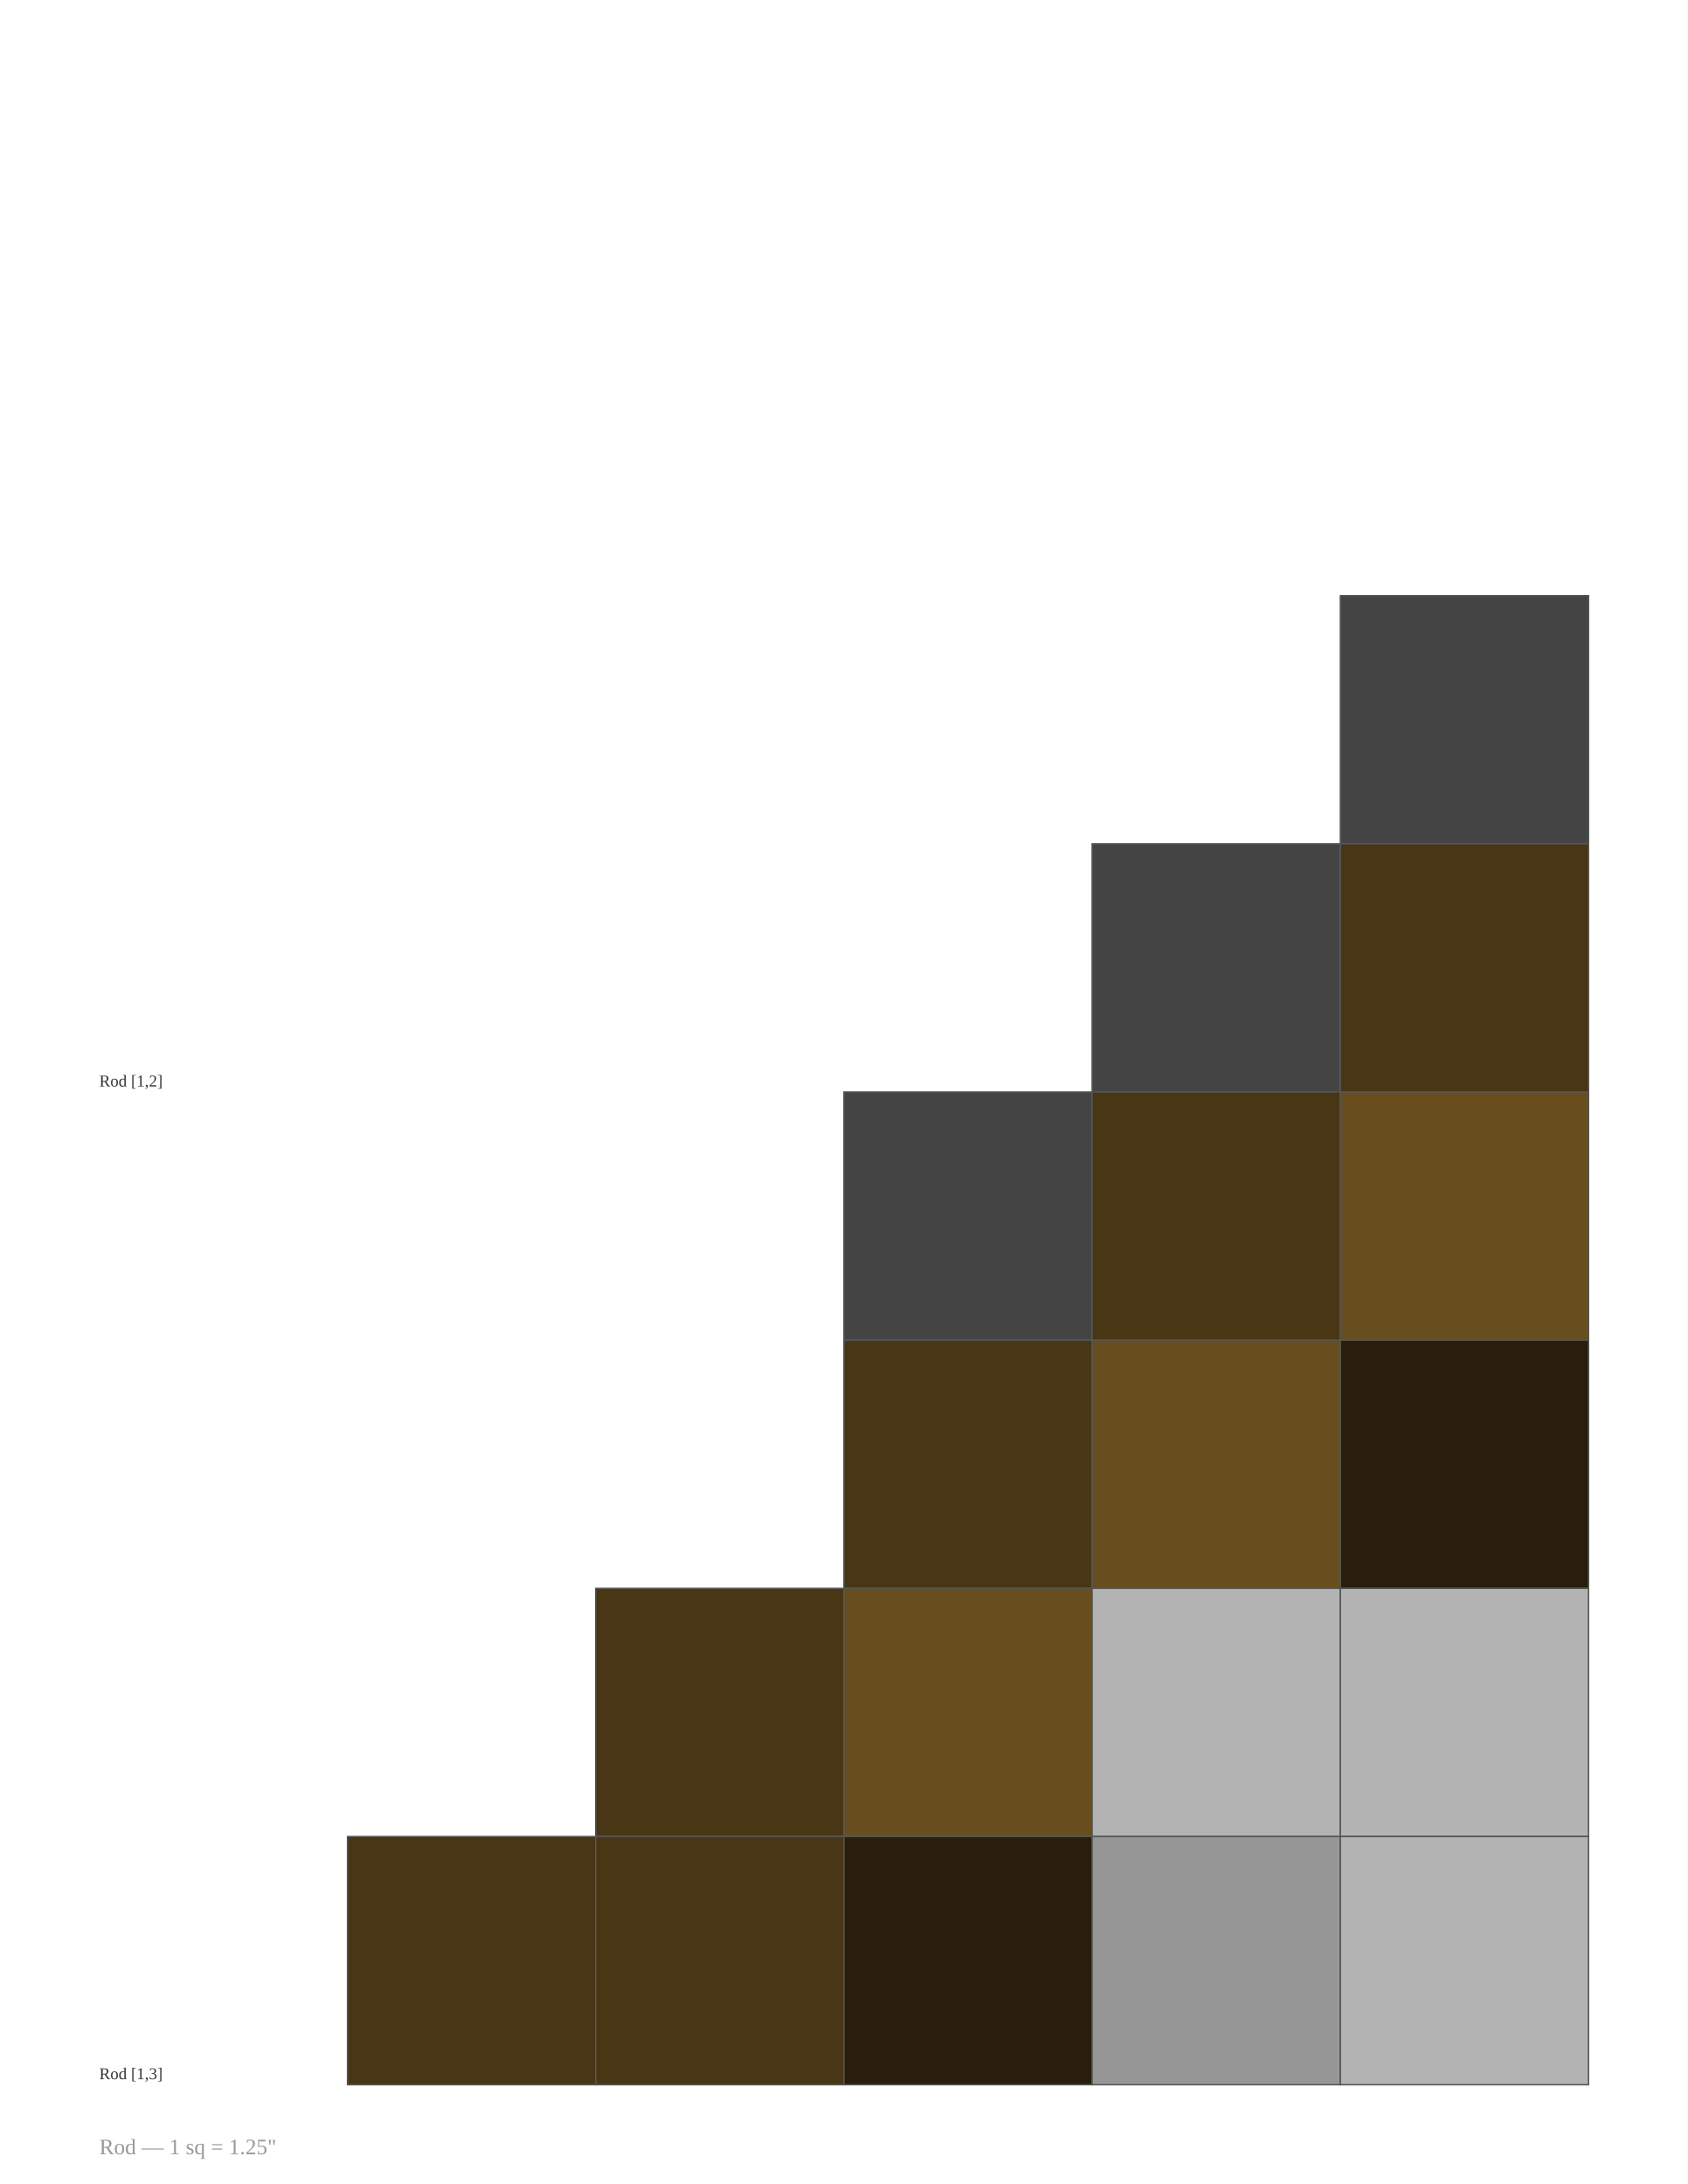
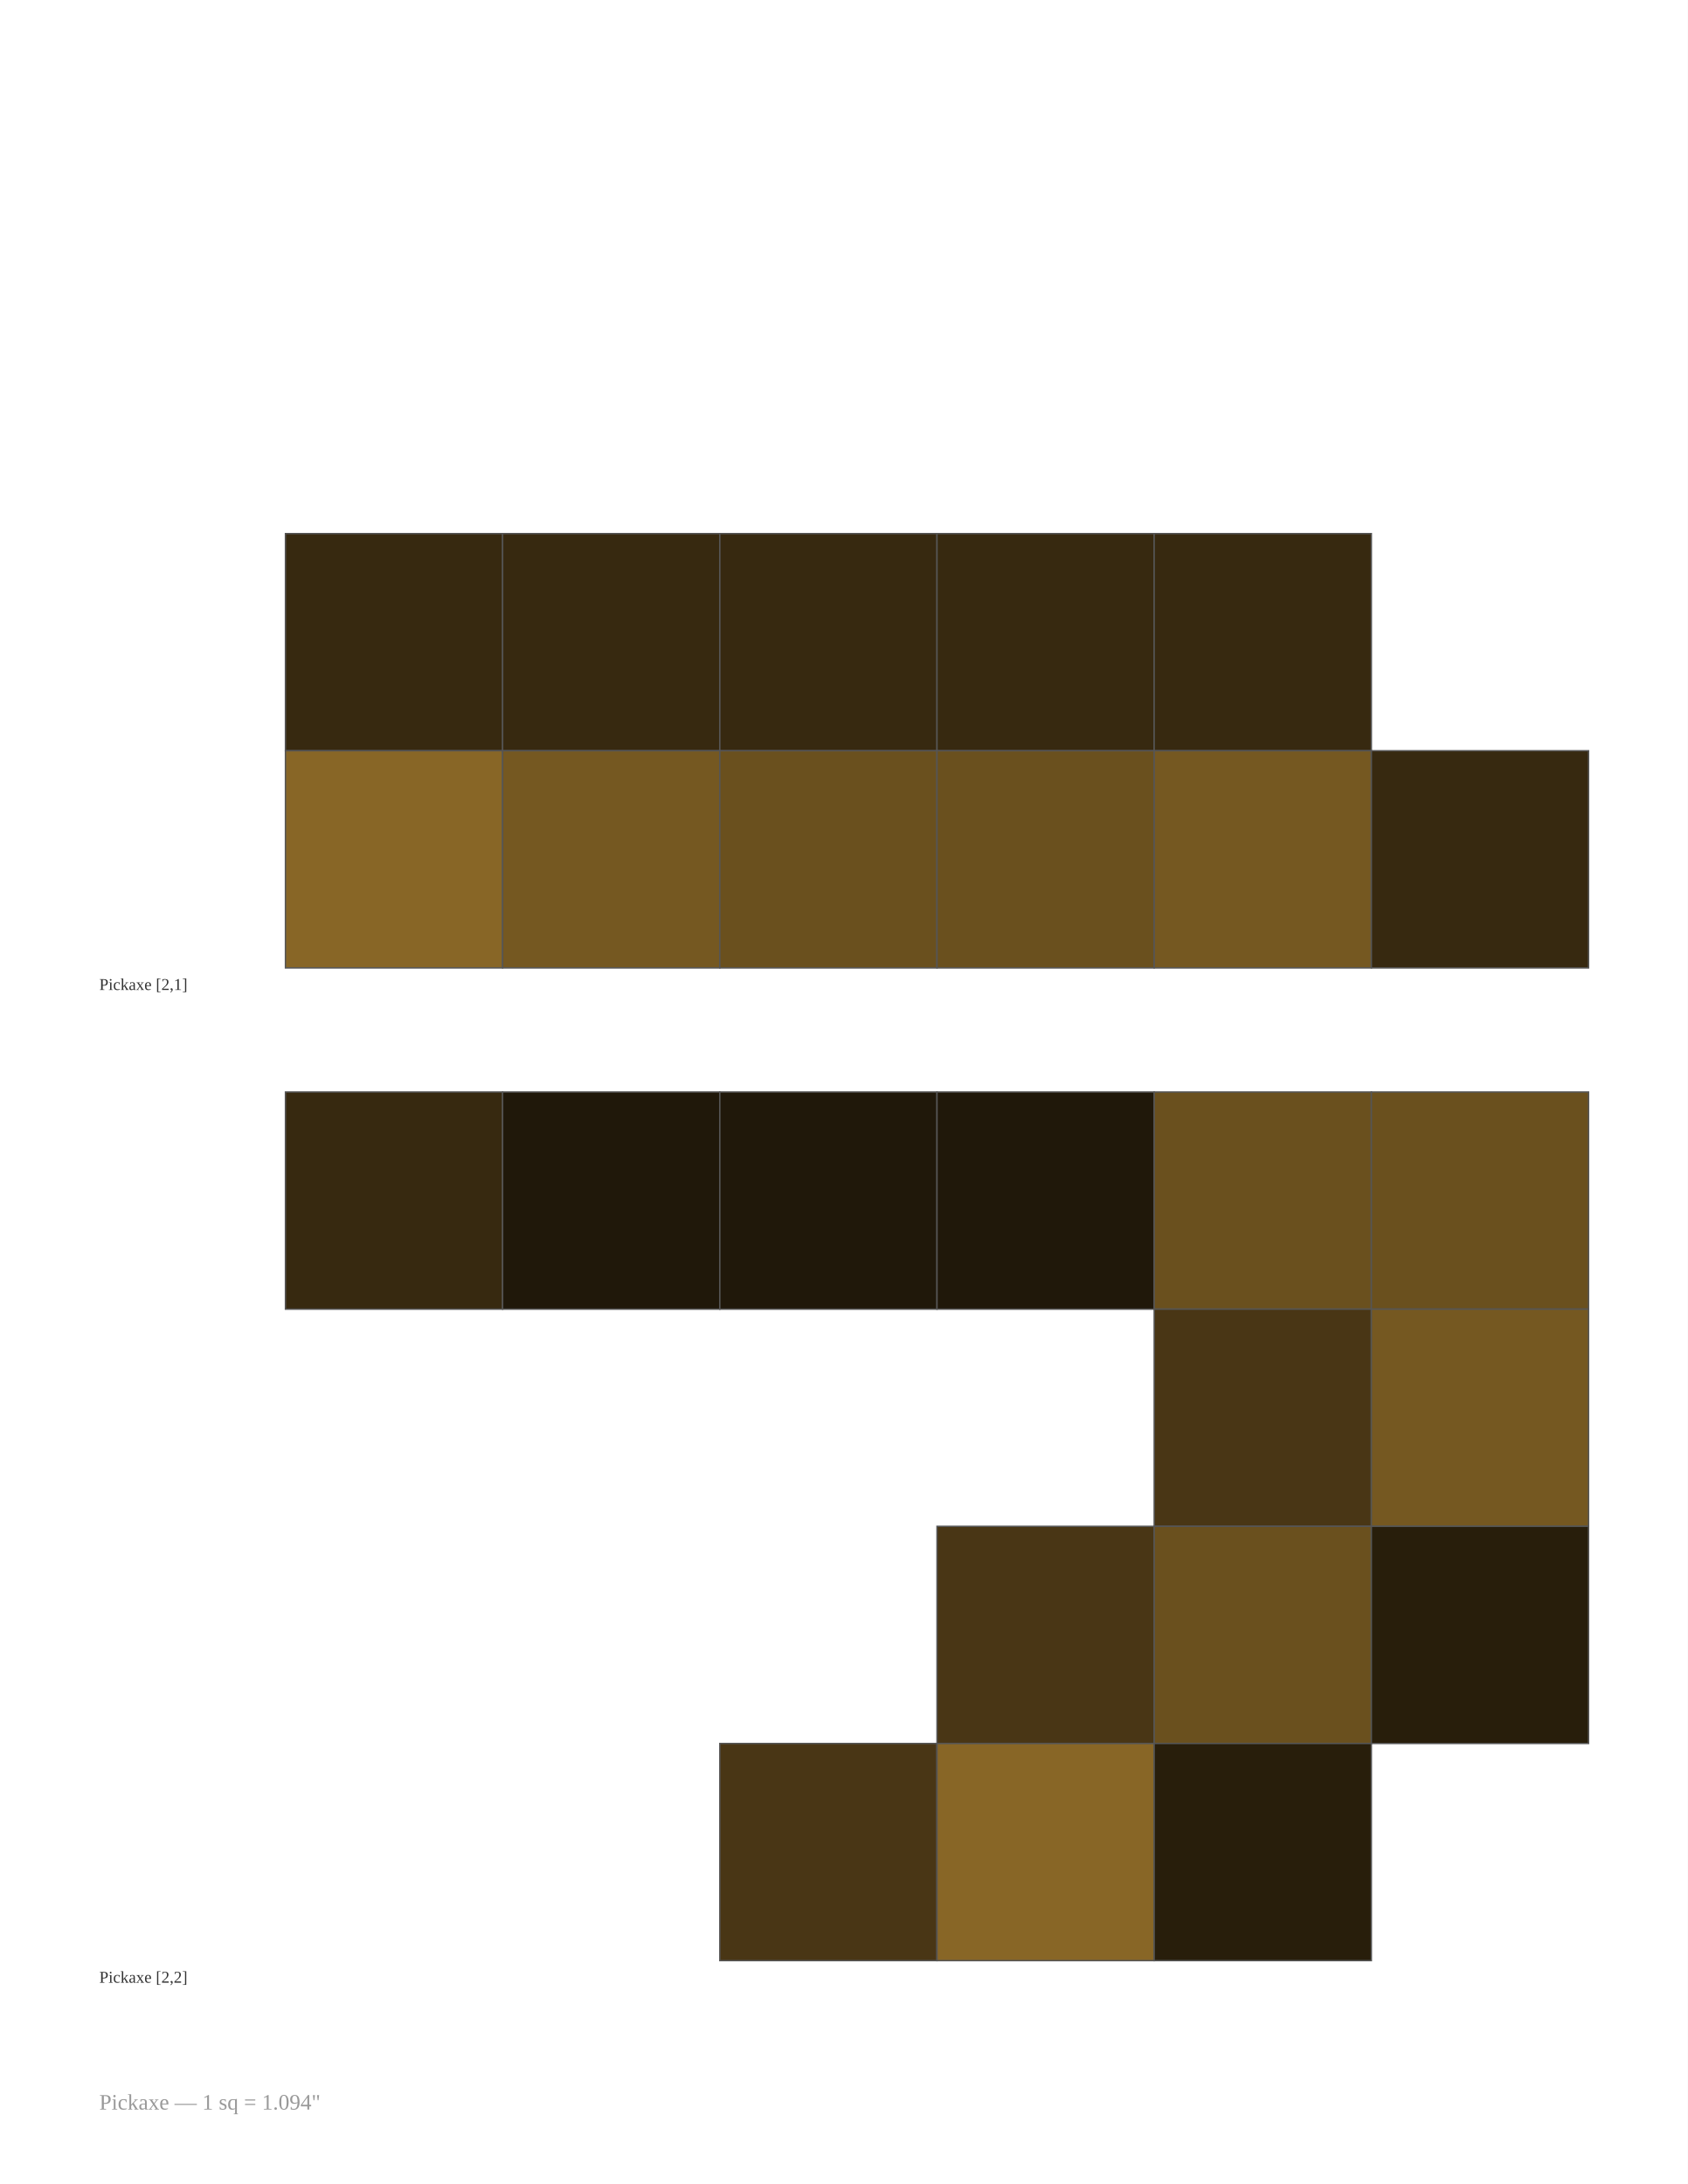
- <svg xmlns="http://www.w3.org/2000/svg" width="8.5in" height="11in" viewBox="0 0 612 792">
+ <svg xmlns="http://www.w3.org/2000/svg" width="8.5in" height="11in" viewBox="0 0 612.0 792.0">
  <rect width="100%" height="100%" fill="white" />
-   <rect x="486.0" y="216.0" width="90.0" height="90.0" fill="rgb(68,68,68)" stroke="#555" stroke-width="0.5" />
-   <rect x="396.0" y="306.0" width="90.0" height="90.0" fill="rgb(68,68,68)" stroke="#555" stroke-width="0.5" />
-   <rect x="486.0" y="306.0" width="90.0" height="90.0" fill="rgb(73,54,21)" stroke="#555" stroke-width="0.5" />
-   <text x="36.0" y="394.0" font-size="6" fill="#333">Rod [1,2]</text>
-   <rect x="306.0" y="396.0" width="90.0" height="90.0" fill="rgb(68,68,68)" stroke="#555" stroke-width="0.5" />
-   <rect x="396.0" y="396.0" width="90.0" height="90.0" fill="rgb(73,54,21)" stroke="#555" stroke-width="0.5" />
-   <rect x="486.0" y="396.0" width="90.0" height="90.0" fill="rgb(104,78,30)" stroke="#555" stroke-width="0.5" />
-   <rect x="306.0" y="486.0" width="90.0" height="90.0" fill="rgb(73,54,21)" stroke="#555" stroke-width="0.5" />
-   <rect x="396.0" y="486.0" width="90.0" height="90.0" fill="rgb(104,78,30)" stroke="#555" stroke-width="0.5" />
-   <rect x="486.0" y="486.0" width="90.0" height="90.0" fill="rgb(40,30,11)" stroke="#555" stroke-width="0.5" />
-   <rect x="216.0" y="576.0" width="90.0" height="90.0" fill="rgb(73,54,21)" stroke="#555" stroke-width="0.5" />
-   <rect x="306.0" y="576.0" width="90.0" height="90.0" fill="rgb(104,78,30)" stroke="#555" stroke-width="0.5" />
-   <rect x="396.0" y="576.0" width="90.0" height="90.0" fill="rgb(180,179,179)" stroke="#555" stroke-width="0.5" />
-   <rect x="486.0" y="576.0" width="90.0" height="90.0" fill="rgb(180,179,179)" stroke="#555" stroke-width="0.5" />
-   <rect x="126.0" y="666.0" width="90.0" height="90.0" fill="rgb(73,54,21)" stroke="#555" stroke-width="0.5" />
-   <rect x="216.0" y="666.0" width="90.0" height="90.0" fill="rgb(73,54,21)" stroke="#555" stroke-width="0.5" />
-   <rect x="306.0" y="666.0" width="90.0" height="90.0" fill="rgb(40,30,11)" stroke="#555" stroke-width="0.5" />
-   <rect x="396.0" y="666.0" width="90.0" height="90.0" fill="rgb(150,150,150)" stroke="#555" stroke-width="0.5" />
-   <rect x="486.0" y="666.0" width="90.0" height="90.0" fill="rgb(180,179,179)" stroke="#555" stroke-width="0.5" />
-   <text x="36.0" y="754.0" font-size="6" fill="#333">Rod [1,3]</text>
-   <text x="36" y="781.2" font-size="8" fill="#999">Rod — 1 sq = 1.25"</text>
+   <rect x="103.5" y="193.5" width="78.75" height="78.75" fill="rgb(55,41,16)" stroke="#555" stroke-width="0.5" />
+   <rect x="182.25" y="193.5" width="78.75" height="78.75" fill="rgb(55,41,16)" stroke="#555" stroke-width="0.5" />
+   <rect x="261.0" y="193.5" width="78.75" height="78.75" fill="rgb(55,41,16)" stroke="#555" stroke-width="0.5" />
+   <rect x="339.75" y="193.5" width="78.75" height="78.75" fill="rgb(55,41,16)" stroke="#555" stroke-width="0.5" />
+   <rect x="418.5" y="193.5" width="78.75" height="78.75" fill="rgb(55,41,16)" stroke="#555" stroke-width="0.5" />
+   <rect x="103.5" y="272.25" width="78.75" height="78.75" fill="rgb(136,102,38)" stroke="#555" stroke-width="0.5" />
+   <rect x="182.25" y="272.25" width="78.75" height="78.75" fill="rgb(117,88,33)" stroke="#555" stroke-width="0.5" />
+   <rect x="261.0" y="272.25" width="78.75" height="78.75" fill="rgb(106,80,30)" stroke="#555" stroke-width="0.5" />
+   <rect x="339.75" y="272.25" width="78.75" height="78.75" fill="rgb(106,80,30)" stroke="#555" stroke-width="0.5" />
+   <rect x="418.5" y="272.25" width="78.75" height="78.75" fill="rgb(117,88,33)" stroke="#555" stroke-width="0.5" />
+   <rect x="497.25" y="272.25" width="78.75" height="78.75" fill="rgb(55,41,16)" stroke="#555" stroke-width="0.5" />
+   <text x="36.0" y="359.0" font-size="6" fill="#333">Pickaxe [2,1]</text>
+   <rect x="103.5" y="396.0" width="78.75" height="78.75" fill="rgb(55,41,16)" stroke="#555" stroke-width="0.5" />
+   <rect x="182.25" y="396.0" width="78.75" height="78.75" fill="rgb(32,24,10)" stroke="#555" stroke-width="0.5" />
+   <rect x="261.0" y="396.0" width="78.75" height="78.75" fill="rgb(32,24,10)" stroke="#555" stroke-width="0.5" />
+   <rect x="339.75" y="396.0" width="78.75" height="78.75" fill="rgb(32,24,10)" stroke="#555" stroke-width="0.5" />
+   <rect x="418.5" y="396.0" width="78.75" height="78.75" fill="rgb(106,80,30)" stroke="#555" stroke-width="0.5" />
+   <rect x="497.25" y="396.0" width="78.75" height="78.75" fill="rgb(106,80,30)" stroke="#555" stroke-width="0.5" />
+   <rect x="418.5" y="474.75" width="78.75" height="78.75" fill="rgb(73,54,21)" stroke="#555" stroke-width="0.5" />
+   <rect x="497.25" y="474.75" width="78.75" height="78.75" fill="rgb(117,88,33)" stroke="#555" stroke-width="0.5" />
+   <rect x="339.75" y="553.5" width="78.75" height="78.75" fill="rgb(73,54,21)" stroke="#555" stroke-width="0.5" />
+   <rect x="418.5" y="553.5" width="78.75" height="78.75" fill="rgb(106,80,30)" stroke="#555" stroke-width="0.5" />
+   <rect x="497.25" y="553.5" width="78.75" height="78.75" fill="rgb(40,30,11)" stroke="#555" stroke-width="0.5" />
+   <rect x="261.0" y="632.25" width="78.75" height="78.75" fill="rgb(73,54,21)" stroke="#555" stroke-width="0.5" />
+   <rect x="339.75" y="632.25" width="78.75" height="78.75" fill="rgb(136,102,38)" stroke="#555" stroke-width="0.5" />
+   <rect x="418.5" y="632.25" width="78.75" height="78.75" fill="rgb(40,30,11)" stroke="#555" stroke-width="0.5" />
+   <text x="36.0" y="719.0" font-size="6" fill="#333">Pickaxe [2,2]</text>
+   <text x="36.0" y="765.0" font-size="8" fill="#999">Pickaxe — 1 sq = 1.094"</text>
</svg>
